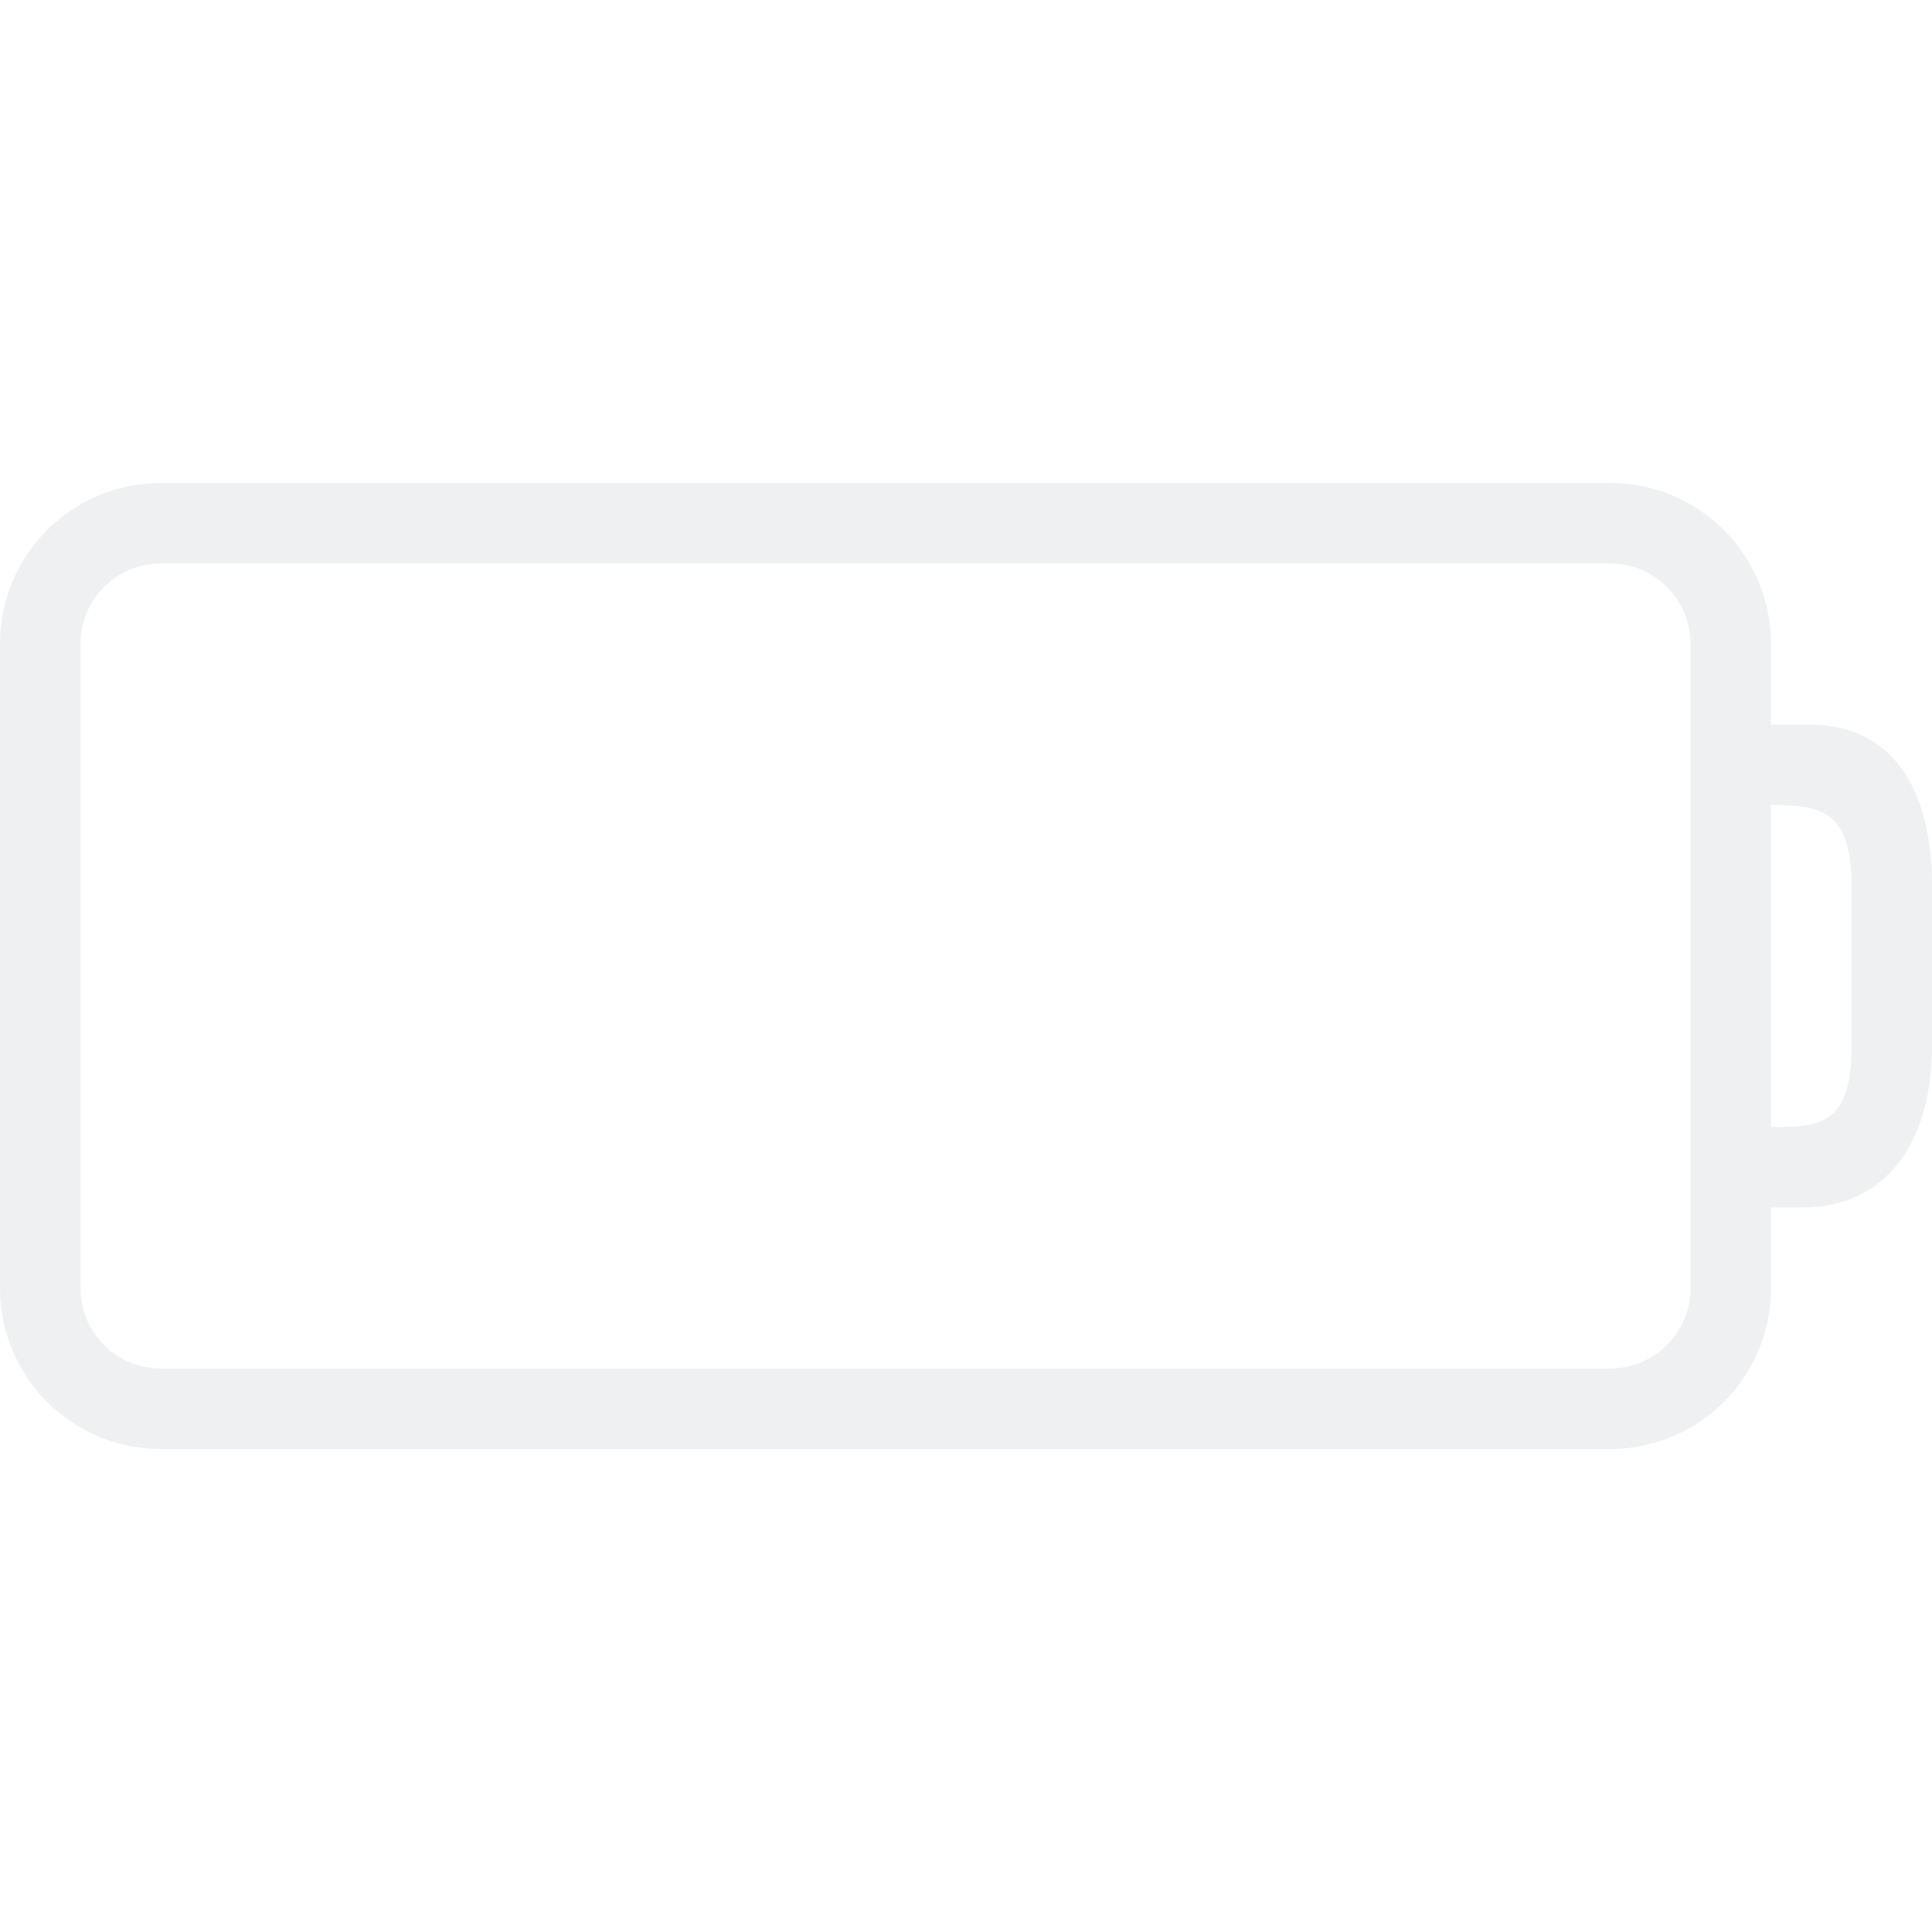
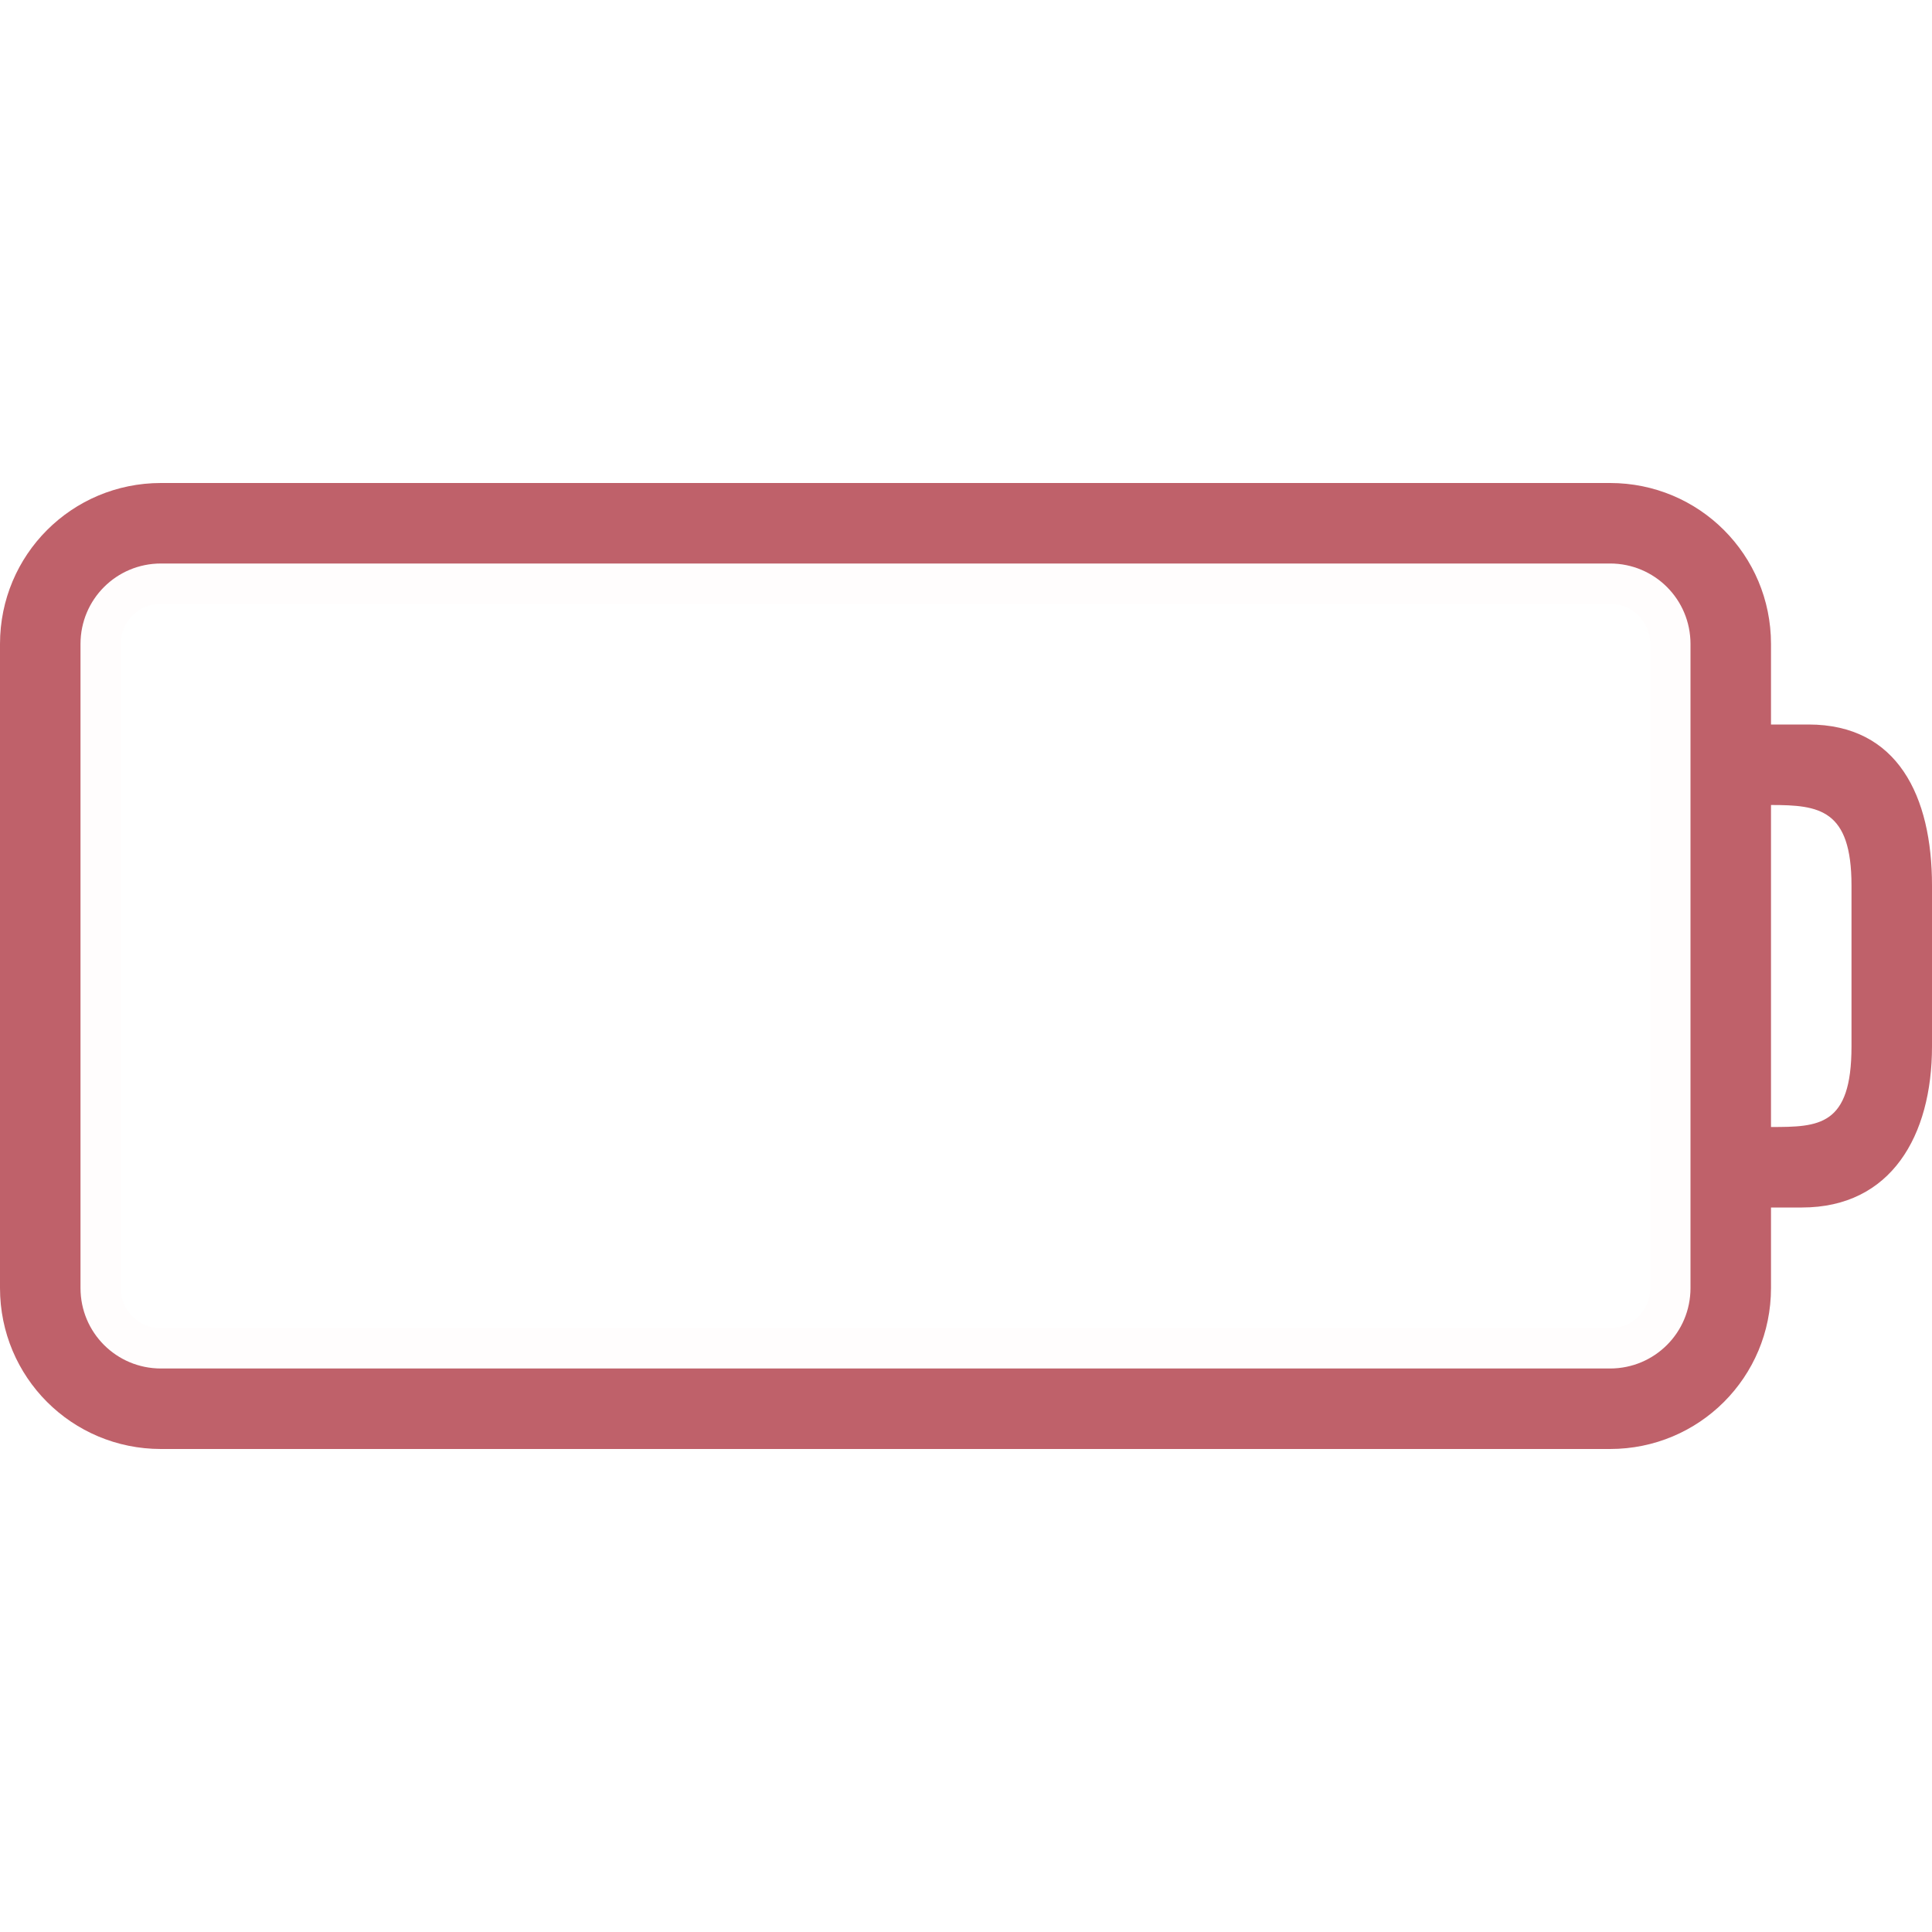
<svg xmlns="http://www.w3.org/2000/svg" xmlns:xlink="http://www.w3.org/1999/xlink" id="svg3014" height="24" width="24" version="1.1">
  <defs id="defs11">
    <radialGradient cx="95.796" cy="56.932" r="47.119" fx="95.991" fy="39.603" id="radialGradient4952" xlink:href="#linearGradient2287" gradientUnits="userSpaceOnUse" />
    <linearGradient id="linearGradient2287">
      <stop id="stop2299" style="stop-color:#000000;stop-opacity:0" offset="0" />
      <stop id="stop2307" style="stop-color:#000000;stop-opacity:0" offset="0.438" />
      <stop id="stop2309" style="stop-color:#000000;stop-opacity:0" offset="0.582" />
      <stop id="stop2419" style="stop-color:#000000;stop-opacity:0.498" offset="0.764" />
      <stop id="stop3918" style="stop-color:#000000;stop-opacity:1" offset="0.875" />
      <stop id="stop3920" style="stop-color:#000000;stop-opacity:0.498" offset="0.918" />
      <stop id="stop2417" style="stop-color:#000000;stop-opacity:0" offset="0.96" />
      <stop id="stop2291" style="stop-color:#000000;stop-opacity:0" offset="1" />
    </linearGradient>
    <radialGradient cx="63.912" cy="115.709" r="63.912" fx="63.912" fy="115.709" id="radialGradient4954" xlink:href="#linearGradient3291" gradientUnits="userSpaceOnUse" gradientTransform="matrix(1,0,0,0.197802,0,92.82166)" />
    <linearGradient id="linearGradient3291">
      <stop id="stop3293" style="stop-color:#000000;stop-opacity:1" offset="0" />
      <stop id="stop3295" style="stop-color:#000000;stop-opacity:0" offset="1" />
    </linearGradient>
    <linearGradient x1="-42.789" y1="82.914" x2="229.177" y2="81.155" id="linearGradient4956" xlink:href="#linearGradient2321" gradientUnits="userSpaceOnUse" />
    <linearGradient id="linearGradient2321">
      <stop id="stop2323" style="stop-color:#c3c3c3;stop-opacity:1" offset="0" />
      <stop id="stop2325" style="stop-color:#ffffff;stop-opacity:1" offset="1" />
    </linearGradient>
    <radialGradient cx="59.386" cy="52.047" r="43.225" fx="59.386" fy="52.047" id="radialGradient4958" xlink:href="#linearGradient2389" gradientUnits="userSpaceOnUse" gradientTransform="matrix(1.165294,0,0,1.180294,-9.816118,-9.597466)" />
    <linearGradient id="linearGradient2389">
      <stop id="stop2391" style="stop-color:#000000;stop-opacity:0" offset="0" />
      <stop id="stop2393" style="stop-color:#000000;stop-opacity:0" offset="0.438" />
      <stop id="stop2395" style="stop-color:#000000;stop-opacity:0" offset="0.566" />
      <stop id="stop2423" style="stop-color:#000000;stop-opacity:0.247" offset="0.762" />
      <stop id="stop2421" style="stop-color:#000000;stop-opacity:0.498" offset="0.779" />
      <stop id="stop2397" style="stop-color:#000000;stop-opacity:1" offset="0.875" />
      <stop id="stop2411" style="stop-color:#000000;stop-opacity:0.498" offset="0.875" />
      <stop id="stop3938" style="stop-color:#000000;stop-opacity:0" offset="1" />
    </linearGradient>
    <linearGradient x1="74.515" y1="17.232" x2="52.588" y2="99.065" id="linearGradient4960" xlink:href="#linearGradient2362" gradientUnits="userSpaceOnUse" gradientTransform="matrix(0.698909,0,0,0.68739,10.02214,243.3187)" />
    <linearGradient id="linearGradient2362">
      <stop id="stop2364" style="stop-color:#ffffff;stop-opacity:1" offset="0" />
      <stop id="stop2366" style="stop-color:#ffffff;stop-opacity:0" offset="1" />
    </linearGradient>
    <radialGradient r="47.119" fy="39.603" fx="95.991" cy="56.932" cx="95.796" gradientUnits="userSpaceOnUse" id="radialGradient3430" xlink:href="#linearGradient2287" />
    <radialGradient r="63.912" fy="115.709" fx="63.912" cy="115.709" cx="63.912" gradientTransform="matrix(1,0,0,0.197802,0,92.82166)" gradientUnits="userSpaceOnUse" id="radialGradient3432" xlink:href="#linearGradient3291" />
    <linearGradient y2="81.155" x2="229.177" y1="82.914" x1="-42.789" gradientUnits="userSpaceOnUse" id="linearGradient3434" xlink:href="#linearGradient2321" />
    <radialGradient r="43.225" fy="52.047" fx="59.386" cy="52.047" cx="59.386" gradientTransform="matrix(1.165294,0,0,1.180294,-9.816118,-9.597466)" gradientUnits="userSpaceOnUse" id="radialGradient3436" xlink:href="#linearGradient2389" />
    <linearGradient y2="99.065" x2="52.588" y1="17.232" x1="74.515" gradientTransform="matrix(0.698909,0,0,0.68739,10.02214,243.3187)" gradientUnits="userSpaceOnUse" id="linearGradient3438" xlink:href="#linearGradient2362" />
    <linearGradient y2="99.065" x2="52.588" y1="17.232" x1="74.515" gradientTransform="matrix(0.698909,0,0,0.68739,-144.7111,-47.81684)" gradientUnits="userSpaceOnUse" id="linearGradient3441" xlink:href="#linearGradient2362" />
    <radialGradient r="43.225" fy="52.047" fx="59.386" cy="52.047" cx="59.386" gradientTransform="matrix(0.843392,0,0,0.8579498,-150.7057,-53.59976)" gradientUnits="userSpaceOnUse" id="radialGradient3445" xlink:href="#linearGradient2389" />
    <linearGradient gradientTransform="matrix(0.723759,0,0,0.724052,-143.6012,-46.69005)" y2="81.155" x2="229.177" y1="82.914" x1="-42.789" gradientUnits="userSpaceOnUse" id="linearGradient3448" xlink:href="#linearGradient2321" />
    <radialGradient r="63.912" fy="115.709" fx="63.912" cy="115.709" cx="63.912" gradientTransform="matrix(0.555449,0,0,0.04502428,-136.2156,21.30551)" gradientUnits="userSpaceOnUse" id="radialGradient3451" xlink:href="#linearGradient3291" />
    <radialGradient gradientTransform="matrix(0.752338,0,0,0.739939,-172.7594,-48.86783)" r="47.119" fy="39.603" fx="95.991" cy="56.932" cx="95.796" gradientUnits="userSpaceOnUse" id="radialGradient3454" xlink:href="#linearGradient2287" />
    <linearGradient y2="81.155" x2="229.177" y1="82.914" x1="-42.789" gradientTransform="matrix(0.723759,0,0,0.724052,-143.6012,-48.69005)" gradientUnits="userSpaceOnUse" id="linearGradient3456" xlink:href="#linearGradient2321" />
    <linearGradient y2="81.155" x2="229.177" y1="82.914" x1="-42.789" gradientTransform="matrix(0.723759,0,0,0.724052,-143.6012,-48.69005)" gradientUnits="userSpaceOnUse" id="linearGradient3082" xlink:href="#linearGradient2321" />
    <linearGradient y2="81.155" x2="229.177" y1="82.914" x1="-42.789" gradientTransform="matrix(0.723759,0,0,0.724052,-143.6012,-48.69005)" gradientUnits="userSpaceOnUse" id="linearGradient3110" xlink:href="#linearGradient2321" />
    <linearGradient y2="81.155" x2="229.177" y1="82.914" x1="-42.789" gradientTransform="matrix(0.723759,0,0,0.724052,-143.6012,-48.69005)" gradientUnits="userSpaceOnUse" id="linearGradient3078" xlink:href="#linearGradient2321" />
    <linearGradient y2="81.155" x2="229.177" y1="82.914" x1="-42.789" gradientTransform="matrix(0.723759,0,0,0.724052,-201.6012,-48.69005)" gradientUnits="userSpaceOnUse" id="linearGradient3083" xlink:href="#linearGradient2321" />
    <radialGradient cx="95.796" cy="56.932" r="47.119" fx="95.991" fy="39.603" id="radialGradient4952-0" xlink:href="#linearGradient2287-1" gradientUnits="userSpaceOnUse" />
    <linearGradient id="linearGradient2287-1">
      <stop id="stop2299-5" style="stop-color:#000000;stop-opacity:0" offset="0" />
      <stop id="stop2307-0" style="stop-color:#000000;stop-opacity:0" offset="0.438" />
      <stop id="stop2309-7" style="stop-color:#000000;stop-opacity:0" offset="0.582" />
      <stop id="stop2419-2" style="stop-color:#000000;stop-opacity:0.498" offset="0.764" />
      <stop id="stop3918-3" style="stop-color:#000000;stop-opacity:1" offset="0.875" />
      <stop id="stop3920-5" style="stop-color:#000000;stop-opacity:0.498" offset="0.918" />
      <stop id="stop2417-4" style="stop-color:#000000;stop-opacity:0" offset="0.96" />
      <stop id="stop2291-4" style="stop-color:#000000;stop-opacity:0" offset="1" />
    </linearGradient>
    <radialGradient cx="63.912" cy="115.709" r="63.912" fx="63.912" fy="115.709" id="radialGradient4954-7" xlink:href="#linearGradient3291-3" gradientUnits="userSpaceOnUse" gradientTransform="matrix(1,0,0,0.197802,0,92.82166)" />
    <linearGradient id="linearGradient3291-3">
      <stop id="stop3293-1" style="stop-color:#000000;stop-opacity:1" offset="0" />
      <stop id="stop3295-9" style="stop-color:#000000;stop-opacity:0" offset="1" />
    </linearGradient>
    <linearGradient x1="-42.789" y1="82.914" x2="229.177" y2="81.155" id="linearGradient4956-5" xlink:href="#linearGradient2321-8" gradientUnits="userSpaceOnUse" />
    <linearGradient id="linearGradient2321-8">
      <stop id="stop2323-4" style="stop-color:#c3c3c3;stop-opacity:1" offset="0" />
      <stop id="stop2325-7" style="stop-color:#ffffff;stop-opacity:1" offset="1" />
    </linearGradient>
    <radialGradient cx="59.386" cy="52.047" r="43.225" fx="59.386" fy="52.047" id="radialGradient4958-3" xlink:href="#linearGradient2389-1" gradientUnits="userSpaceOnUse" gradientTransform="matrix(1.165294,0,0,1.180294,-9.816118,-9.597466)" />
    <linearGradient id="linearGradient2389-1">
      <stop id="stop2391-4" style="stop-color:#000000;stop-opacity:0" offset="0" />
      <stop id="stop2393-5" style="stop-color:#000000;stop-opacity:0" offset="0.438" />
      <stop id="stop2395-1" style="stop-color:#000000;stop-opacity:0" offset="0.566" />
      <stop id="stop2423-5" style="stop-color:#000000;stop-opacity:0.247" offset="0.762" />
      <stop id="stop2421-6" style="stop-color:#000000;stop-opacity:0.498" offset="0.779" />
      <stop id="stop2397-9" style="stop-color:#000000;stop-opacity:1" offset="0.875" />
      <stop id="stop2411-4" style="stop-color:#000000;stop-opacity:0.498" offset="0.875" />
      <stop id="stop3938-2" style="stop-color:#000000;stop-opacity:0" offset="1" />
    </linearGradient>
    <linearGradient x1="74.515" y1="17.232" x2="52.588" y2="99.065" id="linearGradient4960-4" xlink:href="#linearGradient2362-0" gradientUnits="userSpaceOnUse" gradientTransform="matrix(0.698909,0,0,0.68739,10.02214,243.3187)" />
    <linearGradient id="linearGradient2362-0">
      <stop id="stop2364-2" style="stop-color:#ffffff;stop-opacity:1" offset="0" />
      <stop id="stop2366-6" style="stop-color:#ffffff;stop-opacity:0" offset="1" />
    </linearGradient>
    <linearGradient xlink:href="#linearGradient2362-0" id="linearGradient3250" gradientUnits="userSpaceOnUse" gradientTransform="matrix(0.698909,0,0,0.68739,10.02214,243.3187)" x1="74.515" y1="17.232" x2="52.588" y2="99.065" />
    <linearGradient y2="99.065" x2="52.588" y1="17.232" x1="74.515" gradientTransform="matrix(0.698909,0,0,0.68739,-136.7111,48.18316)" gradientUnits="userSpaceOnUse" id="linearGradient3190" xlink:href="#linearGradient2362-0" />
    <radialGradient r="43.225" fy="52.047" fx="59.386" cy="52.047" cx="59.386" gradientTransform="matrix(0.843392,0,0,0.8579498,-142.7057,42.40024)" gradientUnits="userSpaceOnUse" id="radialGradient3194" xlink:href="#linearGradient2389-1" />
    <linearGradient gradientTransform="matrix(0.723759,0,0,0.724052,-135.6012,49.30995)" y2="81.155" x2="229.177" y1="82.914" x1="-42.789" gradientUnits="userSpaceOnUse" id="linearGradient3197" xlink:href="#linearGradient2321-8" />
    <radialGradient r="63.912" fy="115.709" fx="63.912" cy="115.709" cx="63.912" gradientTransform="matrix(0.555449,0,0,0.04502428,-128.2156,117.3055)" gradientUnits="userSpaceOnUse" id="radialGradient3200" xlink:href="#linearGradient3291-3" />
    <radialGradient gradientTransform="matrix(0.752338,0,0,0.739939,-164.7594,47.13217)" r="47.119" fy="39.603" fx="95.991" cy="56.932" cx="95.796" gradientUnits="userSpaceOnUse" id="radialGradient3203" xlink:href="#linearGradient2287-1" />
    <linearGradient y2="81.155" x2="229.177" y1="82.914" x1="-42.789" gradientTransform="matrix(0.723759,0,0,0.724052,-215.6012,49.30995)" gradientUnits="userSpaceOnUse" id="linearGradient3205" xlink:href="#linearGradient2321-8" />
    <radialGradient cx="95.796" cy="56.932" r="47.119" fx="95.991" fy="39.603" id="radialGradient4952-8" xlink:href="#linearGradient2287-8" gradientUnits="userSpaceOnUse" />
    <linearGradient id="linearGradient2287-8">
      <stop id="stop2299-3" style="stop-color:#000000;stop-opacity:0" offset="0" />
      <stop id="stop2307-01" style="stop-color:#000000;stop-opacity:0" offset="0.438" />
      <stop id="stop2309-0" style="stop-color:#000000;stop-opacity:0" offset="0.582" />
      <stop id="stop2419-6" style="stop-color:#000000;stop-opacity:0.498" offset="0.764" />
      <stop id="stop3918-5" style="stop-color:#000000;stop-opacity:1" offset="0.875" />
      <stop id="stop3920-0" style="stop-color:#000000;stop-opacity:0.498" offset="0.918" />
      <stop id="stop2417-2" style="stop-color:#000000;stop-opacity:0" offset="0.96" />
      <stop id="stop2291-8" style="stop-color:#000000;stop-opacity:0" offset="1" />
    </linearGradient>
    <radialGradient cx="63.912" cy="115.709" r="63.912" fx="63.912" fy="115.709" id="radialGradient4954-9" xlink:href="#linearGradient3291-7" gradientUnits="userSpaceOnUse" gradientTransform="matrix(1,0,0,0.197802,0,92.82166)" />
    <linearGradient id="linearGradient3291-7">
      <stop id="stop3293-8" style="stop-color:#000000;stop-opacity:1" offset="0" />
      <stop id="stop3295-4" style="stop-color:#000000;stop-opacity:0" offset="1" />
    </linearGradient>
    <linearGradient x1="-42.789" y1="82.914" x2="229.177" y2="81.155" id="linearGradient4956-6" xlink:href="#linearGradient2321-3" gradientUnits="userSpaceOnUse" />
    <linearGradient id="linearGradient2321-3">
      <stop id="stop2323-7" style="stop-color:#c3c3c3;stop-opacity:1" offset="0" />
      <stop id="stop2325-0" style="stop-color:#ffffff;stop-opacity:1" offset="1" />
    </linearGradient>
    <radialGradient cx="59.386" cy="52.047" r="43.225" fx="59.386" fy="52.047" id="radialGradient4958-8" xlink:href="#linearGradient2389-8" gradientUnits="userSpaceOnUse" gradientTransform="matrix(1.165294,0,0,1.180294,-9.816118,-9.597466)" />
    <linearGradient id="linearGradient2389-8">
      <stop id="stop2391-6" style="stop-color:#000000;stop-opacity:0" offset="0" />
      <stop id="stop2393-4" style="stop-color:#000000;stop-opacity:0" offset="0.438" />
      <stop id="stop2395-0" style="stop-color:#000000;stop-opacity:0" offset="0.566" />
      <stop id="stop2423-2" style="stop-color:#000000;stop-opacity:0.247" offset="0.762" />
      <stop id="stop2421-8" style="stop-color:#000000;stop-opacity:0.498" offset="0.779" />
      <stop id="stop2397-6" style="stop-color:#000000;stop-opacity:1" offset="0.875" />
      <stop id="stop2411-41" style="stop-color:#000000;stop-opacity:0.498" offset="0.875" />
      <stop id="stop3938-4" style="stop-color:#000000;stop-opacity:0" offset="1" />
    </linearGradient>
    <linearGradient x1="74.515" y1="17.232" x2="52.588" y2="99.065" id="linearGradient4960-7" xlink:href="#linearGradient2362-9" gradientUnits="userSpaceOnUse" gradientTransform="matrix(0.698909,0,0,0.68739,10.02214,243.3187)" />
    <linearGradient id="linearGradient2362-9">
      <stop id="stop2364-20" style="stop-color:#ffffff;stop-opacity:1" offset="0" />
      <stop id="stop2366-1" style="stop-color:#ffffff;stop-opacity:0" offset="1" />
    </linearGradient>
    <linearGradient xlink:href="#linearGradient2362-9" id="linearGradient3199" gradientUnits="userSpaceOnUse" gradientTransform="matrix(0.698909,0,0,0.68739,10.02214,243.3187)" x1="74.515" y1="17.232" x2="52.588" y2="99.065" />
  </defs>
-   <g transform="translate(-1,29)" id="Battery">
+   <g transform="translate(-31,29)" id="Battery">
    <rect style="opacity:0.01;fill:#000000;fill-opacity:0.004;stroke:none" id="rect2991-1" width="24" height="24" x="1" y="-29" />
    <path id="rect2401-5-0" style="opacity:0" d="m 3,-22 c -1.108,0 -2,0.892 -2,2 v 8 c 0,1.108 0.892,2 2,2 h 18 c 1.108,0 2,-0.892 2,-2 v -1 h 0.384 c 1.108,0 1.616,-0.892 1.616,-2 v -2 c 0,-1.108 -0.426,-2 -1.534,-2 h -0.466 v -1 c 0,-1.108 -0.892,-2 -2,-2 z m 0,1 h 18 c 0.554,0 1,0.446 1,1 v 8 c 0,0.554 -0.446,1 -1,1 H 3 c -0.554,0 -1,-0.446 -1,-1 v -8 c 0,-0.554 0.446,-1 1,-1 z m 20,3 c 0.597,0 1,0.051 1,1 v 2 c 0,0.991 -0.406,1 -1,1 z" />
    <path id="rect2401-8" style="fill:#eff0f1;fill-opacity:1" d="m 3,-23 c -1.108,0 -2,0.892 -2,2 v 8 c 0,1.108 0.892,2 2,2 h 18 c 1.108,0 2,-0.892 2,-2 v -1 h 0.384 c 1.108,0 1.616,-0.892 1.616,-2 v -2 c 0,-1.108 -0.426,-2 -1.534,-2 h -0.466 v -1 c 0,-1.108 -0.892,-2 -2,-2 z m 0,1 h 18 c 0.554,0 1,0.446 1,1 v 8 c 0,0.554 -0.446,1 -1,1 H 3 c -0.554,0 -1,-0.446 -1,-1 v -8 c 0,-0.554 0.446,-1 1,-1 z m 20,3 c 0.597,0 1,0.051 1,1 v 2 c 0,0.991 -0.406,1 -1,1 z" />
    <rect id="rect3192-9" style="opacity:0.01;fill:none;stroke:#ebebeb;stroke-width:0.5;stroke-linecap:round;stroke-opacity:1" rx="0.75" ry="0.75" height="9.5" width="19.5" y="-21.75" x="2.25" />
  </g>
-   <g transform="translate(-3,29)" id="AcAdapter">
+   <g transform="translate(-33,29)" id="AcAdapter">
    <rect style="opacity:0.01;fill:#000000;fill-opacity:0.004;stroke:none" id="rect2991-1-8" width="24" height="24" x="-27" y="-29" />
    <path id="path3172-8-0" style="opacity:0;fill-rule:evenodd" d="m -9.002,-13 -7,-7 v 4 l -6,-3 8,7 v -3 z" />
    <path id="path3172-2" style="fill:#a3be8c;fill-opacity:1;fill-rule:evenodd" d="m -6,-13.995 -7,-7 v 4 l -6,-3 8,7 v -3 z" />
  </g>
-   <g transform="translate(29,0.9999999)" id="Fill40">
+   <g transform="translate(-1,1.000002)" id="Fill40">
    <rect style="opacity:0.01;fill:#000000;fill-opacity:0.004;stroke:none" id="rect2991-1-2-0" width="24" height="24" x="117" y="-1" />
    <g id="g3076-9" style="opacity:0.6" transform="matrix(0.38889,0,0,1,116.2778,0)">
      <rect id="rect3190-4-40" style="opacity:0;fill-rule:evenodd" transform="rotate(90)" rx="0.5" ry="1.286" height="18" width="8" y="-25" x="8" />
      <rect id="rect3190-7" style="fill:#eff0f1;fill-opacity:1;fill-rule:evenodd" transform="rotate(90)" rx="0.5" ry="1.286" height="18" width="8" y="-25" x="7" />
    </g>
  </g>
-   <g transform="translate(29,0.9999999)" id="Fill60">
+   <g transform="translate(-1,1.000002)" id="Fill60">
    <rect style="opacity:0.01;fill:#000000;fill-opacity:0.004;stroke:none" id="rect2991-1-2-0-9" width="24" height="24" x="177" y="-1" />
    <g id="g3076-3" style="opacity:0.6" transform="matrix(0.61111,0,0,1,174.7222,0)">
      <rect id="rect3190-4-6" style="opacity:0;fill-rule:evenodd" transform="rotate(90)" rx="0.5" ry="0.818" height="18" width="8" y="-25" x="8" />
      <rect id="rect3190-92" style="fill:#eff0f1;fill-opacity:1;fill-rule:evenodd" transform="rotate(90)" rx="0.5" ry="0.818" height="18" width="8" y="-25" x="7" />
    </g>
  </g>
-   <g transform="translate(29,0.9999999)" id="Fill80">
+   <g transform="translate(-1,1.000002)" id="Fill80">
    <rect style="opacity:0.01;fill:#000000;fill-opacity:0.004;stroke:none" id="rect2991-1-2-0-9-6" width="24" height="24" x="237" y="-1" />
    <g id="g3076-0" style="opacity:0.6" transform="matrix(0.77778,0,0,1,233.5556,0)">
      <rect id="rect3190-4-1" style="opacity:0;fill-rule:evenodd" transform="rotate(90)" rx="0.5" ry="0.643" height="18" width="8" y="-25" x="8" />
      <rect id="rect3190-96" style="fill:#eff0f1;fill-opacity:1;fill-rule:evenodd" transform="rotate(90)" rx="0.5" ry="0.643" height="18" width="8" y="-25" x="7" />
    </g>
  </g>
-   <g transform="translate(29,0.9999999)" id="Fill100">
+   <g transform="translate(-1,1.000002)" id="Fill100">
    <rect style="opacity:0.01;fill:#000000;fill-opacity:0.004;stroke:none" id="rect2991-1-2-0-9-6-8" width="24" height="24" x="299" y="-1" />
    <g id="g3076-5" style="opacity:0.6" transform="translate(294)">
      <rect id="rect3190-4-32" style="opacity:0;fill-rule:evenodd" transform="rotate(90)" rx="0.5" ry="0.5" height="18" width="8" y="-25" x="8" />
      <rect id="rect3190-26" style="fill:#eff0f1;fill-opacity:1;fill-rule:evenodd" transform="rotate(90)" rx="0.5" ry="0.5" height="18" width="8" y="-25" x="7" />
    </g>
  </g>
-   <text id="text4154-7" y="40.91" x="32.164" style="font-style:normal;font-variant:normal;font-weight:normal;font-stretch:normal;line-height:0%;font-family:Anivers;-inkscape-font-specification:Anivers;display:inline;fill:#eff0f1;fill-opacity:1;stroke:none" xml:space="preserve">
-     <tspan style="font-size:6.343px;line-height:1.25;fill:#eff0f1;fill-opacity:1" y="40.91" x="32.164" id="tspan4156-4">0%</tspan>
-   </text>
-   <text xml:space="preserve" style="font-style:normal;font-variant:normal;font-weight:normal;font-stretch:normal;line-height:0%;font-family:Anivers;-inkscape-font-specification:Anivers;display:inline;fill:#eff0f1;fill-opacity:1;stroke:none" x="60.407" y="40.91" id="text4158-6">
-     <tspan style="font-size:6.343px;line-height:1.25;fill:#eff0f1;fill-opacity:1" id="tspan4160-2" x="60.407" y="40.91">10%</tspan>
-   </text>
-   <text xml:space="preserve" style="font-style:normal;font-variant:normal;font-weight:normal;font-stretch:normal;line-height:0%;font-family:Anivers;-inkscape-font-specification:Anivers;display:inline;fill:#eff0f1;fill-opacity:1;stroke:none" x="91.164" y="40.91" id="text4166-4">
-     <tspan style="font-size:6.343px;line-height:1.25;fill:#eff0f1;fill-opacity:1" id="tspan4168-72" x="91.164" y="40.91">20%</tspan>
-   </text>
-   <text id="text4170-9" y="40.91" x="121.3" style="font-style:normal;font-variant:normal;font-weight:normal;font-stretch:normal;line-height:0%;font-family:Anivers;-inkscape-font-specification:Anivers;display:inline;fill:#eff0f1;fill-opacity:1;stroke:none" xml:space="preserve">
-     <tspan style="font-size:6.343px;line-height:1.25;fill:#eff0f1;fill-opacity:1" y="40.91" x="121.3" id="tspan4172-0">30%</tspan>
-   </text>
-   <text xml:space="preserve" style="font-style:normal;font-variant:normal;font-weight:normal;font-stretch:normal;line-height:0%;font-family:Anivers;-inkscape-font-specification:Anivers;display:inline;fill:#eff0f1;fill-opacity:1;stroke:none" x="150.765" y="40.91" id="text4174-2">
-     <tspan style="font-size:6.343px;line-height:1.25;fill:#eff0f1;fill-opacity:1" id="tspan4176-2" x="150.765" y="40.91">40%</tspan>
-   </text>
-   <text id="text4178-1" y="40.91" x="180.972" style="font-style:normal;font-variant:normal;font-weight:normal;font-stretch:normal;line-height:0%;font-family:Anivers;-inkscape-font-specification:Anivers;display:inline;fill:#eff0f1;fill-opacity:1;stroke:none" xml:space="preserve">
-     <tspan style="font-size:6.343px;line-height:1.25;fill:#eff0f1;fill-opacity:1" y="40.91" x="180.972" id="tspan4180-9">50%</tspan>
-   </text>
-   <text xml:space="preserve" style="font-style:normal;font-variant:normal;font-weight:normal;font-stretch:normal;line-height:0%;font-family:Anivers;-inkscape-font-specification:Anivers;display:inline;fill:#eff0f1;fill-opacity:1;stroke:none" x="209.861" y="40.91" id="text4166-3">
-     <tspan style="font-size:6.343px;line-height:1.25;fill:#eff0f1;fill-opacity:1" id="tspan4168-7" x="209.861" y="40.91">60%</tspan>
-   </text>
-   <text xml:space="preserve" style="font-style:normal;font-variant:normal;font-weight:normal;font-stretch:normal;line-height:0%;font-family:Anivers;-inkscape-font-specification:Anivers;display:inline;fill:#eff0f1;fill-opacity:1;stroke:none" x="240.553" y="40.91" id="text4166-3-5">
-     <tspan style="font-size:6.343px;line-height:1.25;fill:#eff0f1;fill-opacity:1" id="tspan4168-7-5" x="240.553" y="40.91">70%</tspan>
-   </text>
-   <text xml:space="preserve" style="font-style:normal;font-variant:normal;font-weight:normal;font-stretch:normal;line-height:0%;font-family:Anivers;-inkscape-font-specification:Anivers;display:inline;fill:#eff0f1;fill-opacity:1;stroke:none" x="270.959" y="40.91" id="text4166-3-6">
-     <tspan style="font-size:6.343px;line-height:1.25;fill:#eff0f1;fill-opacity:1" id="tspan4168-7-9" x="270.959" y="40.91">80%</tspan>
-   </text>
-   <text xml:space="preserve" style="font-style:normal;font-variant:normal;font-weight:normal;font-stretch:normal;line-height:0%;font-family:Anivers;-inkscape-font-specification:Anivers;display:inline;fill:#eff0f1;fill-opacity:1;stroke:none" x="302.072" y="40.91" id="text4166-3-1">
-     <tspan style="font-size:6.343px;line-height:1.25;fill:#eff0f1;fill-opacity:1" id="tspan4168-7-0" x="302.072" y="40.91">90%</tspan>
-   </text>
-   <text xml:space="preserve" style="font-style:normal;font-variant:normal;font-weight:normal;font-stretch:normal;line-height:0%;font-family:Anivers;-inkscape-font-specification:Anivers;display:inline;fill:#eff0f1;fill-opacity:1;stroke:none" x="329.295" y="40.91" id="text4166-3-65">
-     <tspan style="font-size:6.343px;line-height:1.25;fill:#eff0f1;fill-opacity:1" id="tspan4168-7-4" x="329.295" y="40.91">100%</tspan>
-   </text>
-   <g transform="translate(29,0.9999999)" id="Fill20">
+   <text id="text4154-7" y="40.91" x="2.164" style="font-style:normal;font-variant:normal;font-weight:normal;font-stretch:normal;line-height:0%;font-family:Anivers;-inkscape-font-specification:Anivers;display:inline;fill:#eff0f1;fill-opacity:1;stroke:none" xml:space="preserve">
+     <tspan style="font-size:6.343px;line-height:1.25;fill:#eff0f1;fill-opacity:1" y="40.91" x="2.164" id="tspan4156-4">0%</tspan>
+   </text>
+   <text xml:space="preserve" style="font-style:normal;font-variant:normal;font-weight:normal;font-stretch:normal;line-height:0%;font-family:Anivers;-inkscape-font-specification:Anivers;display:inline;fill:#eff0f1;fill-opacity:1;stroke:none" x="30.407" y="40.91" id="text4158-6">
+     <tspan style="font-size:6.343px;line-height:1.25;fill:#eff0f1;fill-opacity:1" id="tspan4160-2" x="30.407" y="40.91">10%</tspan>
+   </text>
+   <text xml:space="preserve" style="font-style:normal;font-variant:normal;font-weight:normal;font-stretch:normal;line-height:0%;font-family:Anivers;-inkscape-font-specification:Anivers;display:inline;fill:#eff0f1;fill-opacity:1;stroke:none" x="61.164" y="40.91" id="text4166-4">
+     <tspan style="font-size:6.343px;line-height:1.25;fill:#eff0f1;fill-opacity:1" id="tspan4168-72" x="61.164" y="40.91">20%</tspan>
+   </text>
+   <text id="text4170-9" y="40.91" x="91.3" style="font-style:normal;font-variant:normal;font-weight:normal;font-stretch:normal;line-height:0%;font-family:Anivers;-inkscape-font-specification:Anivers;display:inline;fill:#eff0f1;fill-opacity:1;stroke:none" xml:space="preserve">
+     <tspan style="font-size:6.343px;line-height:1.25;fill:#eff0f1;fill-opacity:1" y="40.91" x="91.3" id="tspan4172-0">30%</tspan>
+   </text>
+   <text xml:space="preserve" style="font-style:normal;font-variant:normal;font-weight:normal;font-stretch:normal;line-height:0%;font-family:Anivers;-inkscape-font-specification:Anivers;display:inline;fill:#eff0f1;fill-opacity:1;stroke:none" x="120.765" y="40.91" id="text4174-2">
+     <tspan style="font-size:6.343px;line-height:1.25;fill:#eff0f1;fill-opacity:1" id="tspan4176-2" x="120.765" y="40.91">40%</tspan>
+   </text>
+   <text id="text4178-1" y="40.91" x="150.972" style="font-style:normal;font-variant:normal;font-weight:normal;font-stretch:normal;line-height:0%;font-family:Anivers;-inkscape-font-specification:Anivers;display:inline;fill:#eff0f1;fill-opacity:1;stroke:none" xml:space="preserve">
+     <tspan style="font-size:6.343px;line-height:1.25;fill:#eff0f1;fill-opacity:1" y="40.91" x="150.972" id="tspan4180-9">50%</tspan>
+   </text>
+   <text xml:space="preserve" style="font-style:normal;font-variant:normal;font-weight:normal;font-stretch:normal;line-height:0%;font-family:Anivers;-inkscape-font-specification:Anivers;display:inline;fill:#eff0f1;fill-opacity:1;stroke:none" x="179.861" y="40.91" id="text4166-3">
+     <tspan style="font-size:6.343px;line-height:1.25;fill:#eff0f1;fill-opacity:1" id="tspan4168-7" x="179.861" y="40.91">60%</tspan>
+   </text>
+   <text xml:space="preserve" style="font-style:normal;font-variant:normal;font-weight:normal;font-stretch:normal;line-height:0%;font-family:Anivers;-inkscape-font-specification:Anivers;display:inline;fill:#eff0f1;fill-opacity:1;stroke:none" x="210.553" y="40.91" id="text4166-3-5">
+     <tspan style="font-size:6.343px;line-height:1.25;fill:#eff0f1;fill-opacity:1" id="tspan4168-7-5" x="210.553" y="40.91">70%</tspan>
+   </text>
+   <text xml:space="preserve" style="font-style:normal;font-variant:normal;font-weight:normal;font-stretch:normal;line-height:0%;font-family:Anivers;-inkscape-font-specification:Anivers;display:inline;fill:#eff0f1;fill-opacity:1;stroke:none" x="240.959" y="40.91" id="text4166-3-6">
+     <tspan style="font-size:6.343px;line-height:1.25;fill:#eff0f1;fill-opacity:1" id="tspan4168-7-9" x="240.959" y="40.91">80%</tspan>
+   </text>
+   <text xml:space="preserve" style="font-style:normal;font-variant:normal;font-weight:normal;font-stretch:normal;line-height:0%;font-family:Anivers;-inkscape-font-specification:Anivers;display:inline;fill:#eff0f1;fill-opacity:1;stroke:none" x="272.072" y="40.91" id="text4166-3-1">
+     <tspan style="font-size:6.343px;line-height:1.25;fill:#eff0f1;fill-opacity:1" id="tspan4168-7-0" x="272.072" y="40.91">90%</tspan>
+   </text>
+   <text xml:space="preserve" style="font-style:normal;font-variant:normal;font-weight:normal;font-stretch:normal;line-height:0%;font-family:Anivers;-inkscape-font-specification:Anivers;display:inline;fill:#eff0f1;fill-opacity:1;stroke:none" x="299.295" y="40.91" id="text4166-3-65">
+     <tspan style="font-size:6.343px;line-height:1.25;fill:#eff0f1;fill-opacity:1" id="tspan4168-7-4" x="299.295" y="40.91">100%</tspan>
+   </text>
+   <g transform="translate(-1,1.000002)" id="Fill20">
    <rect style="opacity:0.01;fill:#000000;fill-opacity:0.004;stroke:none" id="rect2991-2-6" width="24" height="24" x="59" y="-1" />
    <rect id="rect3190-4-2" style="opacity:0;fill-rule:evenodd" transform="rotate(90)" rx="0.5" ry="0.5" height="4" width="8" y="-65" x="8" />
    <rect id="rect3190-1" style="fill:#bf616a;fill-opacity:1;fill-rule:evenodd" transform="rotate(90)" rx="0.5" ry="0.5" height="4" width="8" y="-65" x="7" />
  </g>
-   <g id="Fill10" transform="translate(30)">
+   <g id="Fill10">
    <rect style="opacity:0.01;fill:#000000;fill-opacity:0.004;stroke:none" id="rect2991-2" width="24" height="24" x="30" y="-2.1000001e-06" />
    <rect id="rect3190-4-2-5" style="opacity:0;fill-rule:evenodd" transform="rotate(90)" rx="0.5" ry="0.5" height="2" width="8" y="-34" x="9" />
    <rect id="rect3190-1-1" style="fill:#bf616a;fill-opacity:1;fill-rule:evenodd" transform="rotate(90)" rx="0.5" ry="0.5" height="2" width="8" y="-34" x="8" />
    <rect id="rect3192" style="opacity:0.01;fill:none;stroke:#ef2929;stroke-width:0.5;stroke-linecap:round;stroke-opacity:1" rx="0.75" ry="0.75" height="9.5" width="19.5" y="7.25" x="31.25" />
    <path id="rect2401-48" style="fill:#bf616a;fill-opacity:1" d="m 32,6 c -1.108,0 -2,0.892 -2,2 v 8 c 0,1.108 0.892,2 2,2 h 18 c 1.108,0 2,-0.892 2,-2 v -1 h 0.384 c 1.108,0 1.616,-0.892 1.616,-2 v -2 c 0,-1.108 -0.426,-2 -1.534,-2 h -0.466 V 8 c 0,-1.108 -0.892,-2 -2,-2 z m 0,1 h 18 c 0.554,0 1,0.446 1,1 v 8 c 0,0.554 -0.446,1 -1,1 H 32 c -0.554,0 -1,-0.446 -1,-1 V 8 c 0,-0.554 0.446,-1 1,-1 z m 20,3 c 0.597,0 1,0.051 1,1 v 2 c 0,0.991 -0.406,1 -1,1 z" />
  </g>
-   <g id="Fill30" transform="translate(30)">
+   <g id="Fill30">
    <rect style="opacity:0.01;fill:#000000;fill-opacity:0.004;stroke:none" id="rect2991-1-2-0-75" width="24" height="24" x="86" y="-2.1000001e-06" />
    <g id="g3076-9-27" style="opacity:0.6" transform="matrix(0.38889,0,0,1,85.2778,0.999998)">
      <rect id="rect3190-4-40-7" style="opacity:0;fill-rule:evenodd" transform="rotate(90)" rx="0.5" ry="1.286" height="14.21" width="8" y="-21.21" x="8" />
      <rect id="rect3190-7-8" style="fill:#eff0f1;fill-opacity:1;fill-rule:evenodd" transform="rotate(90)" rx="0.5" ry="1.286" height="14.21" width="8" y="-21.21" x="7" />
    </g>
  </g>
-   <g id="Fill50" transform="translate(30)">
+   <g id="Fill50">
    <rect style="opacity:0.01;fill:#000000;fill-opacity:0.004;stroke:none" id="rect2991-1-2-0-9-4" width="24" height="24" x="146" y="-2.1000001e-06" />
    <g id="g3076-3-63" style="opacity:0.6" transform="matrix(0.61111,0,0,1,143.7222,0.999998)">
      <rect id="rect3190-4-6-04" style="opacity:0;fill-rule:evenodd" transform="rotate(90)" rx="0.5" ry="0.818" height="14.727" width="8" y="-21.727" x="8" />
      <rect id="rect3190-92-2" style="fill:#eff0f1;fill-opacity:1;fill-rule:evenodd" transform="rotate(90)" rx="0.5" ry="0.818" height="14.727" width="8" y="-21.727" x="7" />
    </g>
  </g>
-   <g id="Fill70" transform="translate(30)">
+   <g id="Fill70">
    <rect style="opacity:0.01;fill:#000000;fill-opacity:0.004;stroke:none" id="rect2991-1-2-0-9-6-84" width="24" height="24" x="206" y="-2.1000001e-06" />
    <g id="g3076-0-0" style="opacity:0.6" transform="matrix(0.77778,0,0,1,202.5556,0.999998)">
      <rect id="rect3190-4-1-8" style="opacity:0;fill-rule:evenodd" transform="rotate(90)" rx="0.5" ry="0.643" height="16.152" width="8" y="-23.152" x="8" />
      <rect id="rect3190-96-38" style="fill:#eff0f1;fill-opacity:1;fill-rule:evenodd" transform="rotate(90)" rx="0.5" ry="0.643" height="16.152" width="8" y="-23.152" x="7" />
    </g>
  </g>
-   <g id="Fill90" transform="translate(30)">
+   <g id="Fill90">
    <rect style="opacity:0.01;fill:#000000;fill-opacity:0.004;stroke:none" id="rect2991-1-2-0-9-6-8-8" width="24" height="24" x="268" y="-2.1000001e-06" />
    <g id="g3076-5-9" style="opacity:0.6" transform="translate(263,0.999998)">
      <rect id="rect3190-4-32-8" style="opacity:0;fill-rule:evenodd" transform="rotate(90)" rx="0.5" ry="0.5" height="16" width="8" y="-23" x="8" />
      <rect id="rect3190-26-9" style="fill:#eff0f1;fill-opacity:1;fill-rule:evenodd" transform="rotate(90)" rx="0.5" ry="0.5" height="16" width="8" y="-23" x="7" />
    </g>
  </g>
-   <g id="battery-ups">
+   <g id="battery-ups" transform="translate(-30)">
    <rect style="opacity:0.01;fill:#000000;fill-opacity:0.004;stroke:none" id="rect2991-1-3" width="24" height="24" x="0" y="-32" />
    <g id="g4570-5" transform="translate(0,0.999997)" style="opacity:0.3;fill:#000000;fill-opacity:1">
      <path id="path4420-9-8" d="m 14,-25.5 c 0,1.382 1.118,2.5 2.5,2.5 1.382,0 2.5,-1.118 2.5,-2.5 0,-1.151 -0.798,-2.094 -1.856,-2.386 v -2.197 c 0,-0.296 -0.273,-0.568 -0.568,-0.568 -0.296,0 -0.568,0.273 -0.568,0.568 v 2.121 C 14.851,-27.742 14,-26.721 14,-25.5 Z" style="opacity:0;fill:#000000;fill-opacity:0;stroke:none" />
      <g transform="matrix(0,1.047619,-1.047619,0,-40.95269,-33.34525)" id="g4463-7-5" style="fill:#000000;fill-opacity:1">
        <path d="m 7.523,-46.761 c 0.816,0 1.466,0.649 1.466,1.466 0,0.816 -0.649,1.466 -1.466,1.466 -0.816,0 -1.466,-0.649 -1.466,-1.466 0,-0.816 0.649,-1.466 1.466,-1.466 z m 0,-0.92 c -1.161,0 -2.121,0.87 -2.318,1.977 -0.036,-0.009 -0.065,5.46e-4 -0.102,0 H 3.33 c -0.266,0 -0.511,0.211 -0.511,0.477 0,0.266 0.245,0.511 0.511,0.511 H 5.102 c 0.048,-0.005 0.091,-0.017 0.136,-0.034 0.252,1.034 1.174,1.841 2.284,1.841 1.303,0 2.352,-1.084 2.352,-2.386 0,-1.303 -1.05,-2.386 -2.352,-2.386 z" style="opacity:0;fill:#000000;fill-opacity:0;stroke:none" id="rect6082-7-1-6-9" />
      </g>
      <path d="M 4.061,-26 H 8.939 L 8.594,-25 H 4.438 Z m -2.061,0 c -1.108,0 -2,0.892 -2,2 v 8 c 0,1.108 0.892,2 2,2 h 18 c 1.108,0 2,-0.892 2,-2 v -1 h 0.384 c 1.108,0 1.616,-0.892 1.616,-2 v -2 c 0,-1.108 -0.426,-2 -1.534,-2 h -0.466 v -1 c 0,-1.108 -0.892,-2 -2,-2 z m 0,1 h 18 c 0.554,0 1,0.446 1,1 v 8 c 0,0.554 -0.446,1 -1,1 H 2 c -0.554,0 -1,-0.446 -1,-1 v -8 c 0,-0.554 0.446,-1 1,-1 z m 20,3 c 0.597,0 1,0.051 1,1 v 2 c 0,0.991 -0.406,1 -1,1 z" style="opacity:0;fill:#000000;fill-opacity:0;fill-rule:evenodd;stroke:#ebebeb;stroke-width:0;stroke-miterlimit:4;stroke-dasharray:none;stroke-opacity:1" id="rect4536-6" />
    </g>
    <g id="g4570">
      <path id="path4420-9" d="m 14,-25.5 c 0,1.382 1.118,2.5 2.5,2.5 1.382,0 2.5,-1.118 2.5,-2.5 0,-1.151 -0.798,-2.094 -1.856,-2.386 v -2.197 c 0,-0.296 -0.273,-0.568 -0.568,-0.568 -0.296,0 -0.568,0.273 -0.568,0.568 v 2.121 C 14.851,-27.742 14,-26.721 14,-25.5 Z" style="fill:#eff0f1;fill-opacity:1;stroke:none" />
      <g transform="matrix(0,1.047619,-1.047619,0,-40.95269,-33.34525)" id="g4463-7">
        <path d="m 7.523,-46.761 c 0.816,0 1.466,0.649 1.466,1.466 0,0.816 -0.649,1.466 -1.466,1.466 -0.816,0 -1.466,-0.649 -1.466,-1.466 0,-0.816 0.649,-1.466 1.466,-1.466 z m 0,-0.92 c -1.161,0 -2.121,0.87 -2.318,1.977 -0.036,-0.009 -0.065,5.46e-4 -0.102,0 H 3.33 c -0.266,0 -0.511,0.211 -0.511,0.477 0,0.266 0.245,0.511 0.511,0.511 H 5.102 c 0.048,-0.005 0.091,-0.017 0.136,-0.034 0.252,1.034 1.174,1.841 2.284,1.841 1.303,0 2.352,-1.084 2.352,-2.386 0,-1.303 -1.05,-2.386 -2.352,-2.386 z" style="fill:#eff0f1;fill-opacity:1;stroke:none" id="rect6082-7-1-6" />
      </g>
      <path d="M 4.061,-26 H 8.939 L 8.594,-25 H 4.438 Z m -2.061,0 c -1.108,0 -2,0.892 -2,2 v 8 c 0,1.108 0.892,2 2,2 h 18 c 1.108,0 2,-0.892 2,-2 v -1 h 0.384 c 1.108,0 1.616,-0.892 1.616,-2 v -2 c 0,-1.108 -0.426,-2 -1.534,-2 h -0.466 v -1 c 0,-1.108 -0.892,-2 -2,-2 z m 0,1 h 18 c 0.554,0 1,0.446 1,1 v 8 c 0,0.554 -0.446,1 -1,1 H 2 c -0.554,0 -1,-0.446 -1,-1 v -8 c 0,-0.554 0.446,-1 1,-1 z m 20,3 c 0.597,0 1,0.051 1,1 v 2 c 0,0.991 -0.406,1 -1,1 z" style="opacity:1;fill:#eff0f1;fill-opacity:1;fill-rule:evenodd;stroke:#ebebeb;stroke-width:0;stroke-miterlimit:4;stroke-dasharray:none;stroke-opacity:1" id="rect4536" />
    </g>
    <g id="g4455" transform="translate(44,8)">
      <path d="m -26.002,-24 -7,-7 v 4 l -6,-3 8,7 v -3 z" style="opacity:0;fill-rule:evenodd" id="path3172-8-0-9" />
      <path d="m -26.002,-24.995 -7,-7 v 4 l -6,-3 8,7 v -3 z" style="fill:#bf616a;fill-opacity:1;fill-rule:evenodd" id="path3172-2-8" />
    </g>
  </g>
-   <g transform="translate(-4)" id="Unavailable">
+   <g transform="translate(-34)" id="Unavailable">
    <rect width="24" height="24" rx="6.013" ry="6.006" x="-56" y="2.7939679e-08" id="rect4962" style="fill:#000000;fill-opacity:0;stroke:none" />
    <rect ry="1" y="7" x="-56" height="10" width="10" id="rect4577" style="opacity:1;fill:#eff0f1;fill-opacity:1;stroke:none" />
    <path style="fill:#5e8590;fill-opacity:1;fill-rule:evenodd" d="m -53.188,8.55 2.188,2.25 2.25,-2.219 1.25,1.281 -2.25,2.188 2.219,2.25 -1.281,1.25 -2.188,-2.25 -2.25,2.219 -1.25,-1.281 2.25,-2.188 -2.219,-2.25 z" id="path2396-0" />
  </g>
-   <g id="Fill0" transform="translate(30)">
+   <g id="Fill0">
    <rect style="opacity:0.01;fill:#000000;fill-opacity:0.004;stroke:none" id="rect2991-2-67" width="24" height="24" x="0" y="-2.1000001e-06" />
    <rect id="rect3192-5" style="opacity:0.01;fill:none;stroke:#ef2929;stroke-width:0.5;stroke-linecap:round;stroke-opacity:1" rx="0.75" ry="0.75" height="9.5" width="19.5" y="7.25" x="1.25" />
    <path id="rect2401-48-6" style="fill:#bf616a;fill-opacity:1" d="M 2,6 C 0.892,6 0,6.892 0,8 v 8 c 0,1.108 0.892,2 2,2 h 18 c 1.108,0 2,-0.892 2,-2 v -1 h 0.384 c 1.108,0 1.616,-0.892 1.616,-2 v -2 c 0,-1.108 -0.426,-2 -1.534,-2 h -0.466 V 8 c 0,-1.108 -0.892,-2 -2,-2 z m 0,1 h 18 c 0.554,0 1,0.446 1,1 v 8 c 0,0.554 -0.446,1 -1,1 H 2 C 1.446,17 1,16.554 1,16 V 8 C 1,7.446 1.446,7 2,7 Z m 20,3 c 0.597,0 1,0.051 1,1 v 2 c 0,0.991 -0.406,1 -1,1 z" />
  </g>
</svg>
